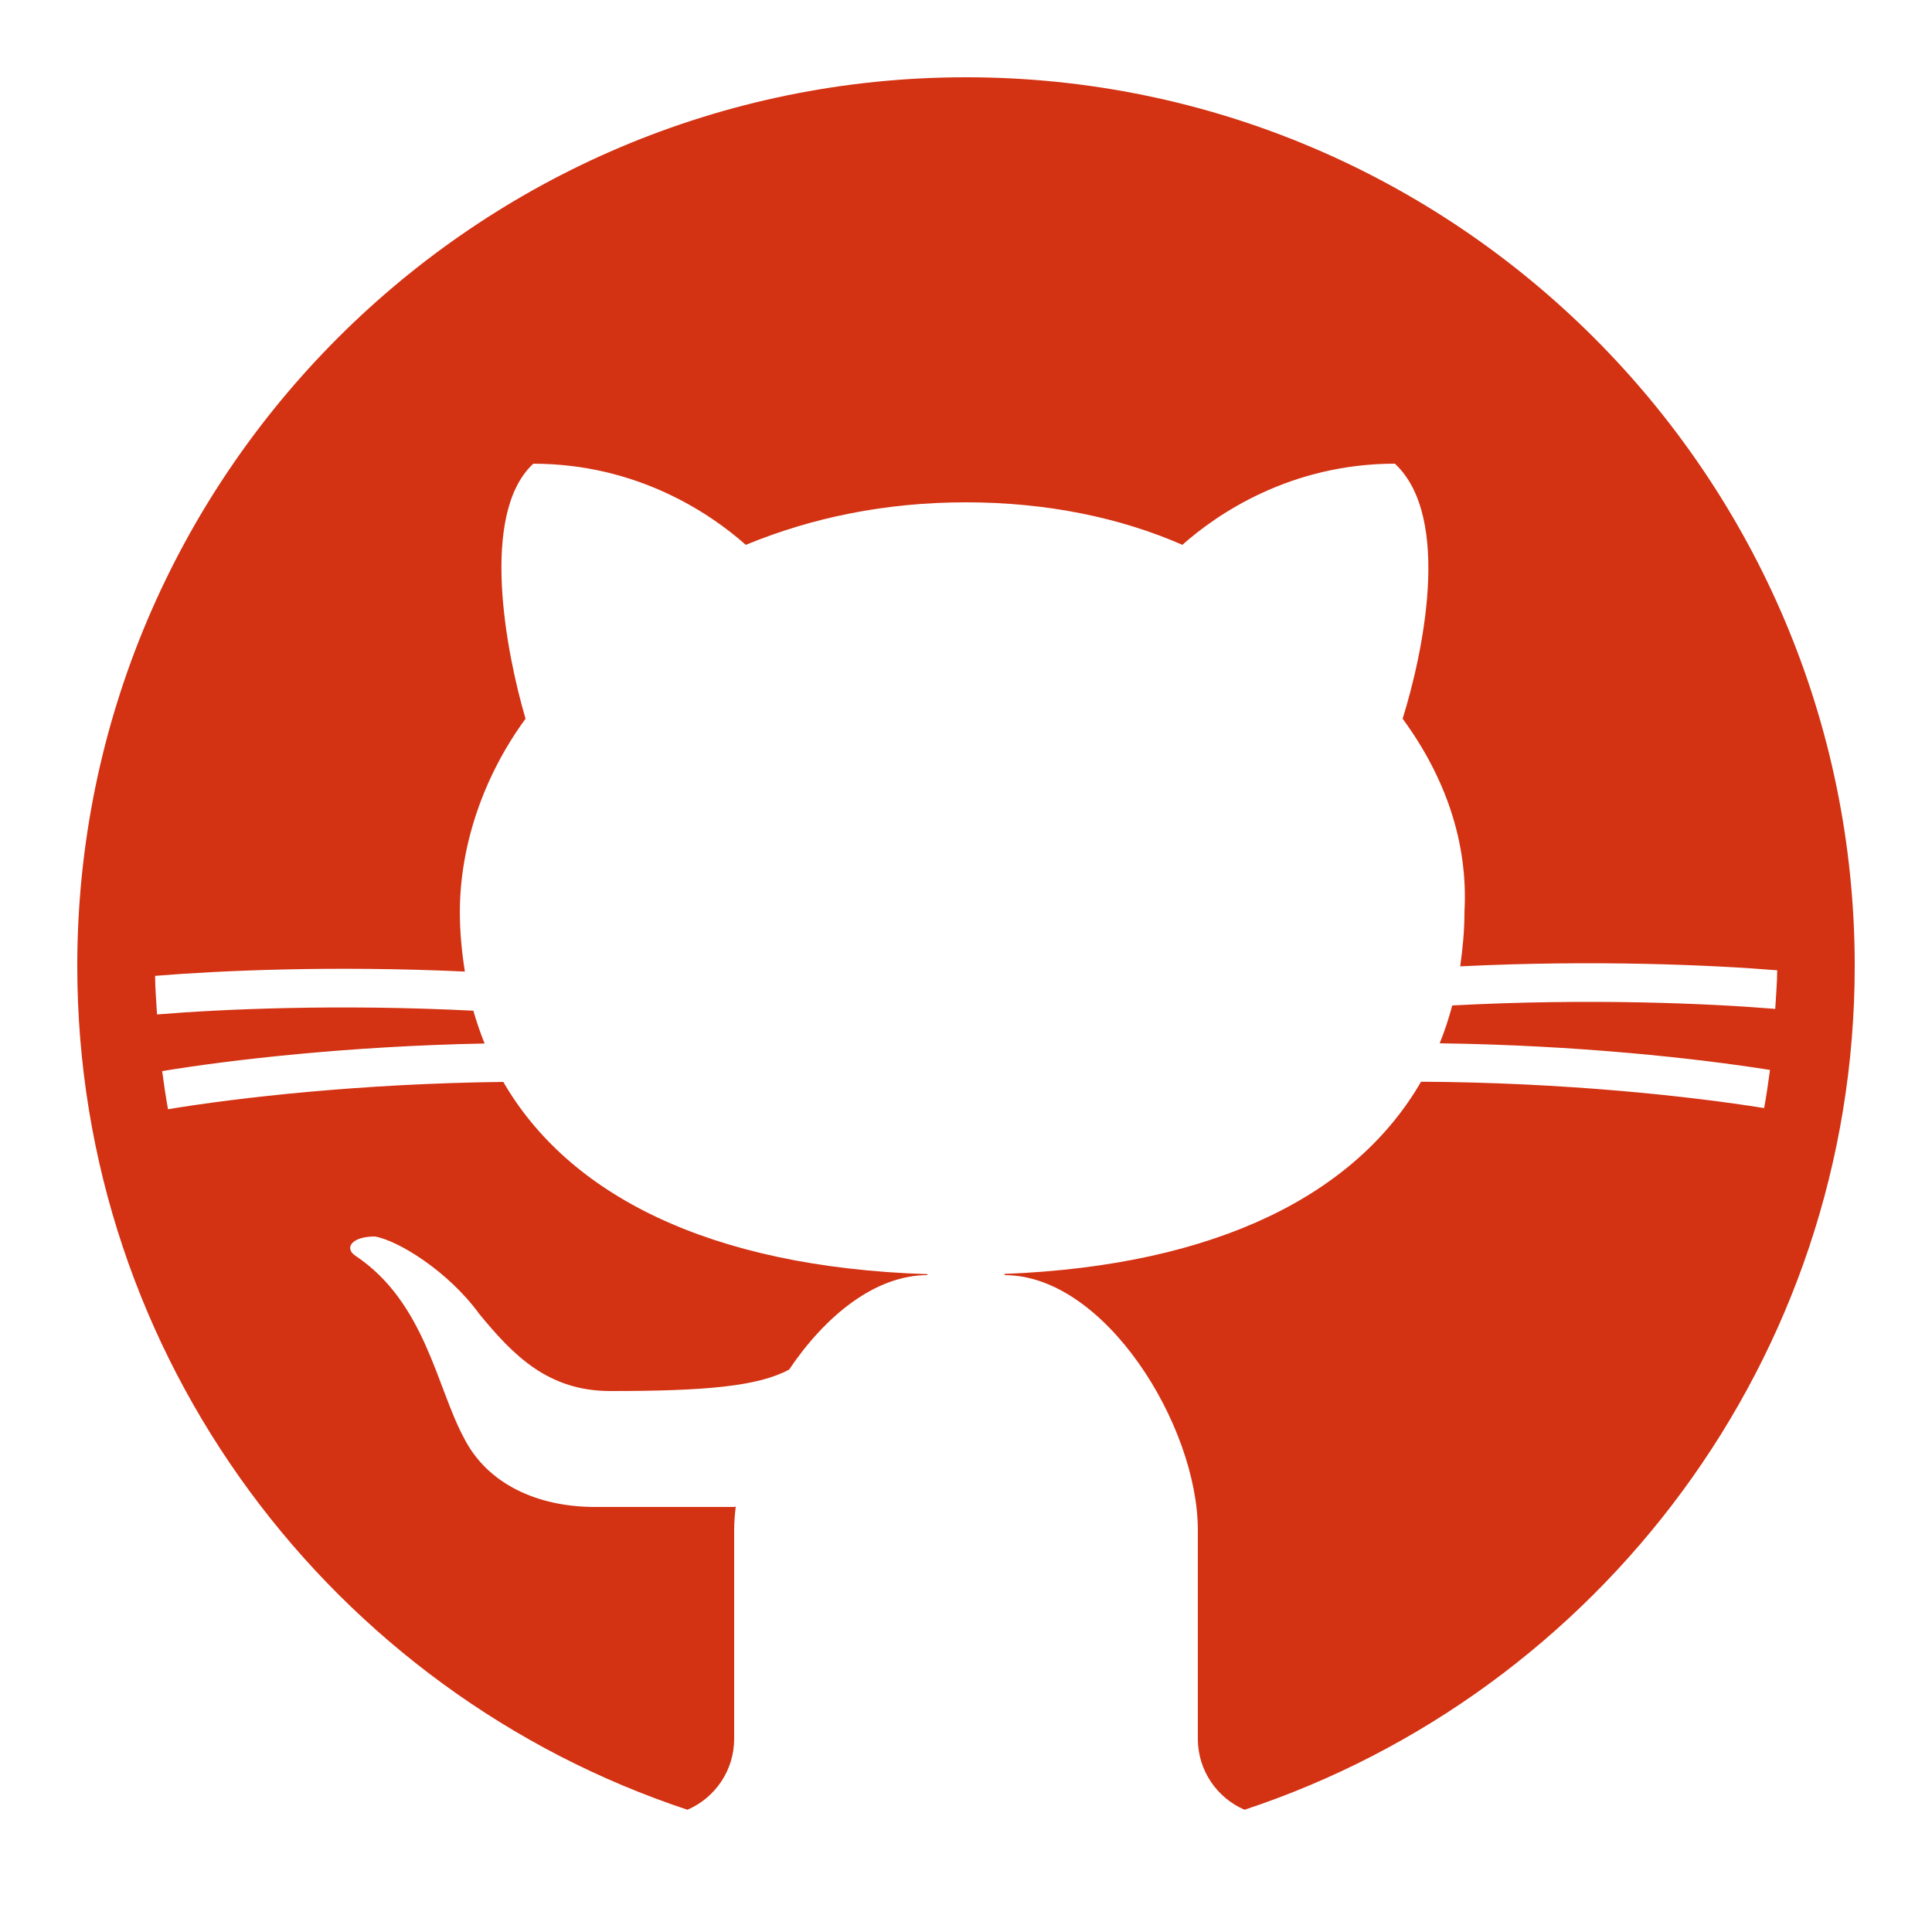
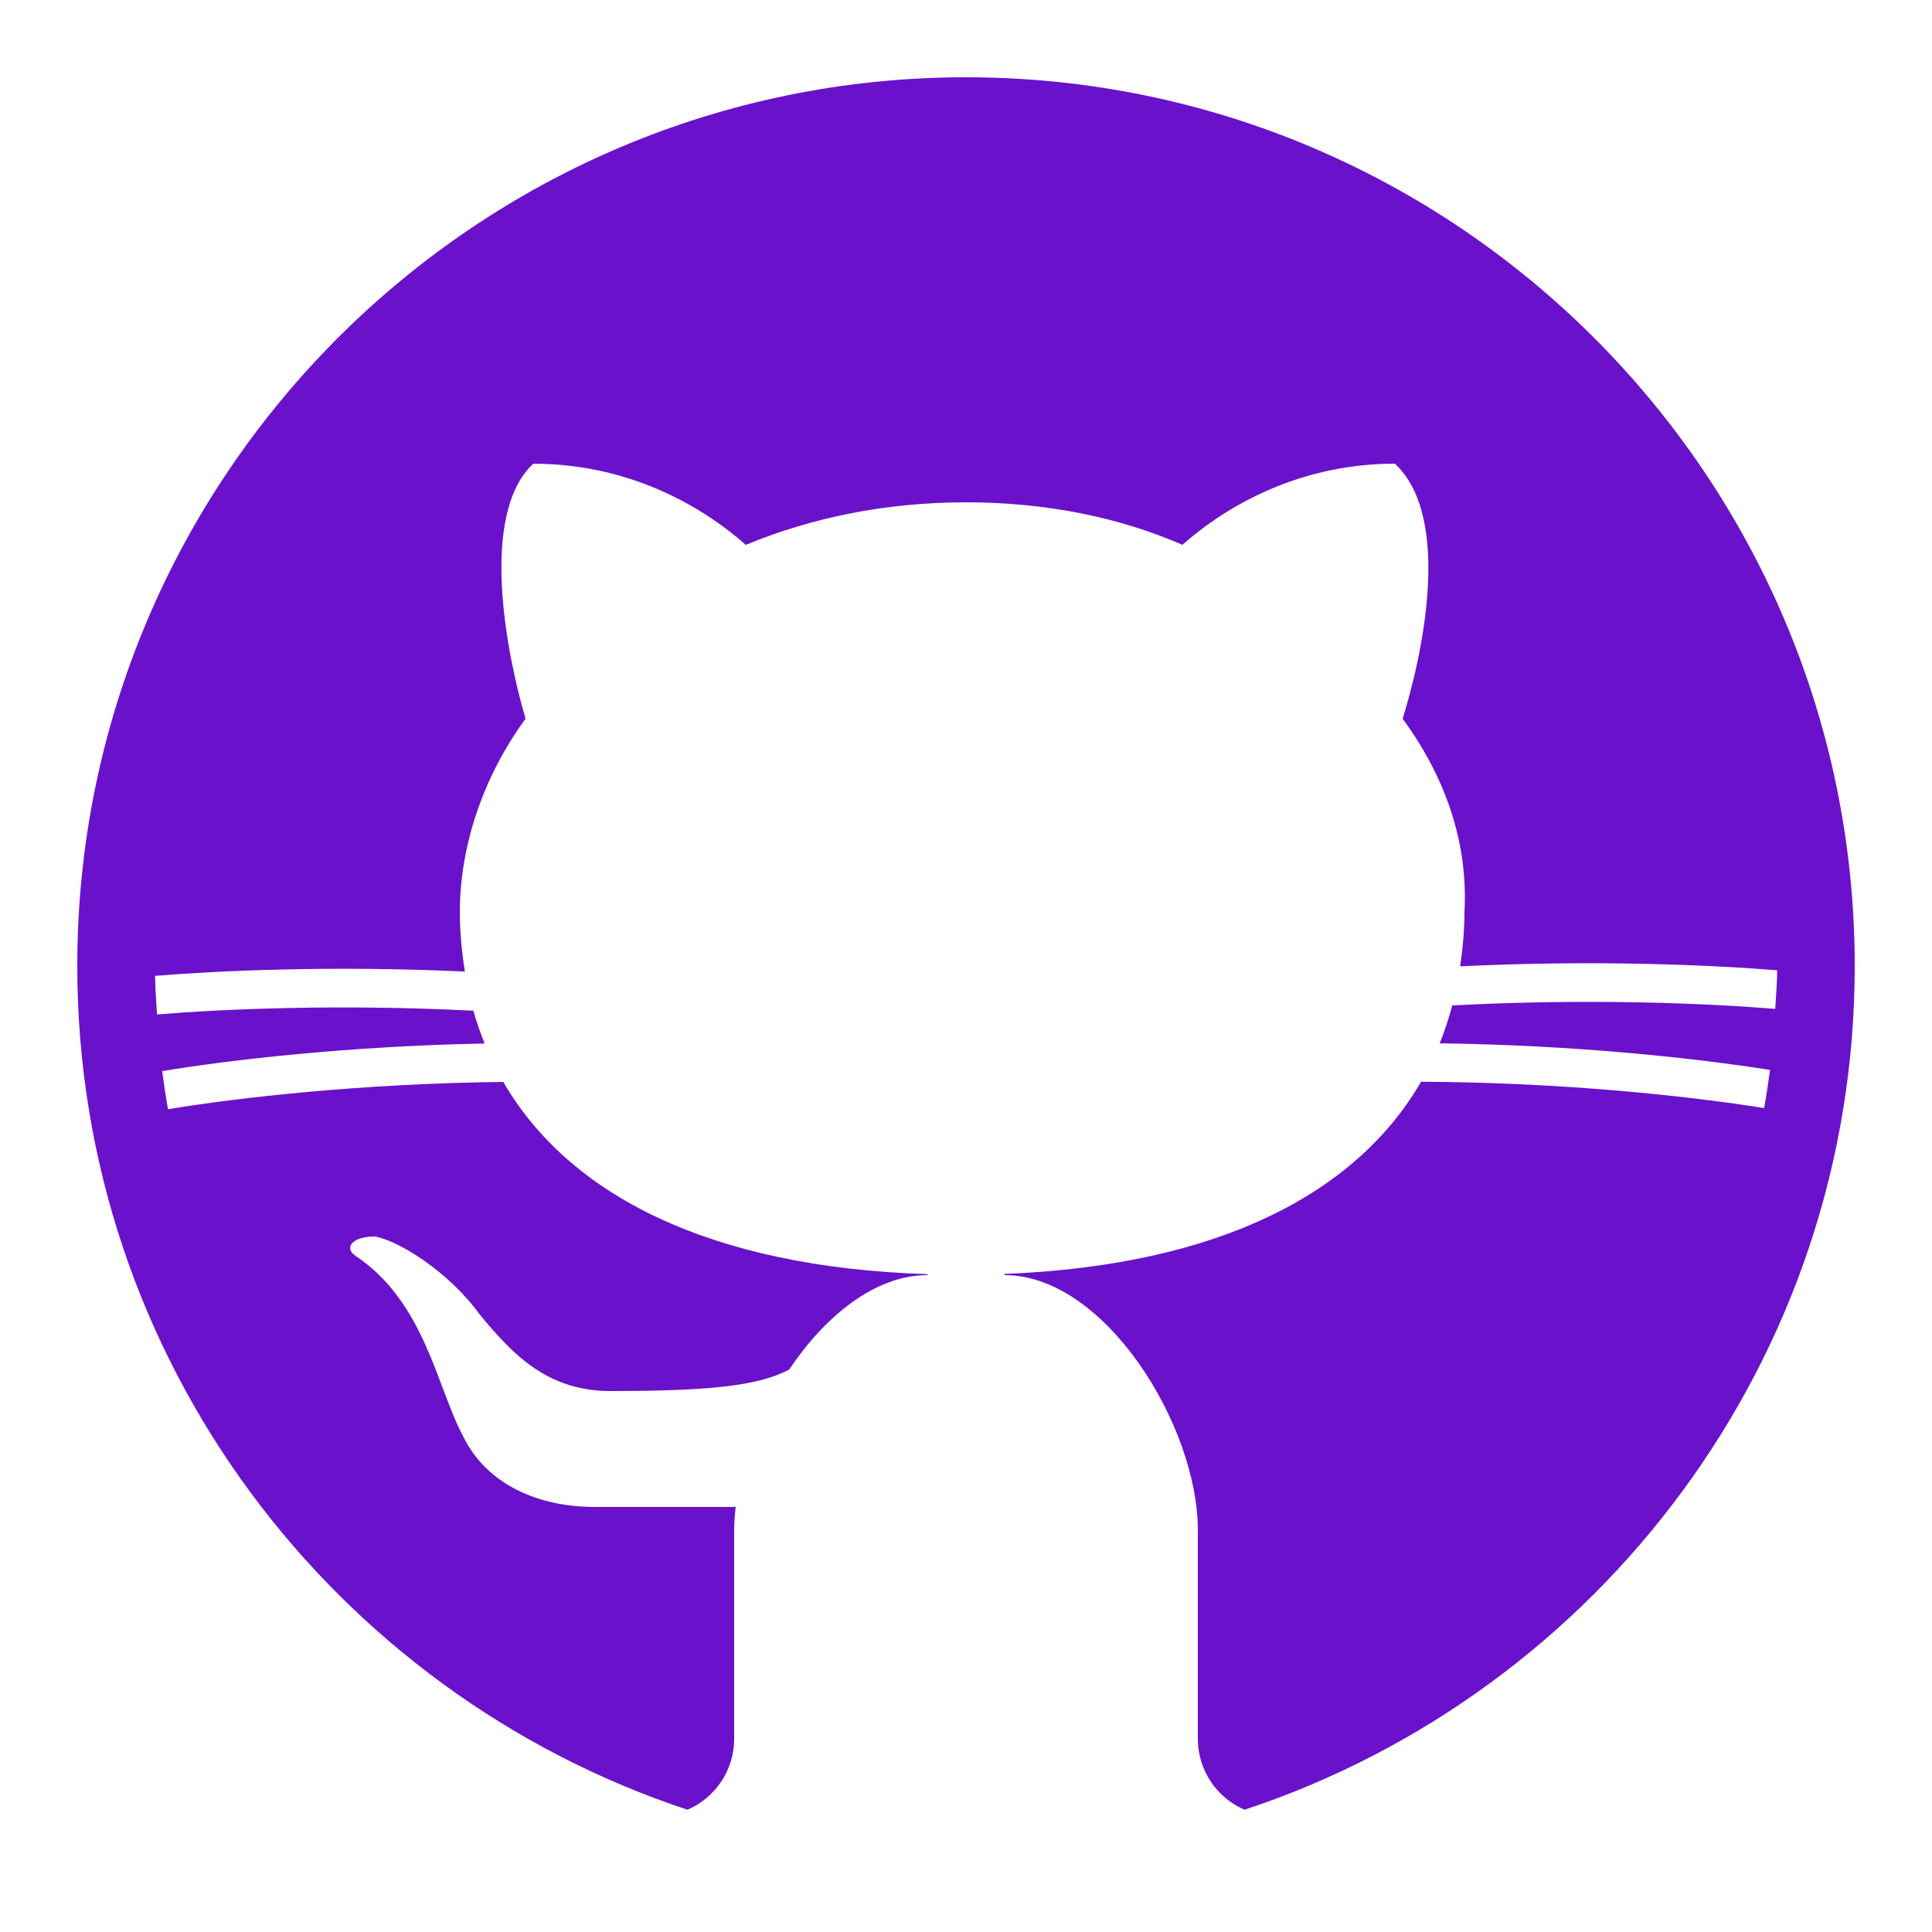
<svg xmlns="http://www.w3.org/2000/svg" width="256" height="256" viewBox="0 0 256 256" fill="none">
-   <path d="M91.09 239.8C94.73 238.234 97.28 234.614 97.28 230.4V202.752C97.28 201.743 97.362 200.694 97.49 199.629C97.418 199.649 97.352 199.665 97.28 199.68C97.28 199.68 81.92 199.68 78.848 199.68C71.168 199.68 64.512 196.608 61.44 190.464C57.856 183.808 56.32 172.544 47.104 166.4C45.568 165.376 46.592 163.84 49.664 163.84C52.736 164.352 59.392 168.448 63.488 174.08C68.096 179.712 72.704 184.32 80.896 184.32C93.629 184.32 100.454 183.68 104.561 181.478C109.343 174.367 115.963 168.96 122.88 168.96V168.832C93.86 167.9 75.32 158.254 66.688 143.36C47.923 143.575 31.585 145.434 22.262 146.98C21.965 145.306 21.709 143.621 21.489 141.926C30.689 140.411 46.285 138.614 64.215 138.271C63.642 136.858 63.145 135.409 62.725 133.924C44.749 133.012 29.235 133.724 20.808 134.42C20.705 132.721 20.567 131.026 20.547 129.306C28.989 128.614 44.083 127.923 61.599 128.737C61.194 126.177 60.933 123.561 60.933 120.837C60.933 112.133 64.005 102.917 69.637 95.237C67.077 86.533 63.493 68.101 70.661 61.445C84.485 61.445 94.213 68.101 98.821 72.197C107.52 68.608 117.248 66.56 128 66.56C138.752 66.56 148.48 68.608 156.672 72.192C161.28 68.096 171.008 61.44 184.832 61.44C192.512 68.608 188.416 87.04 185.856 95.232C191.488 102.912 194.56 111.616 194.048 120.832C194.048 123.31 193.818 125.701 193.485 128.046C211.4 127.165 226.903 127.872 235.489 128.568C235.479 130.294 235.32 131.978 235.228 133.683C226.673 132.977 210.78 132.25 192.43 133.228C191.974 134.948 191.421 136.622 190.766 138.245C208.922 138.481 224.891 140.237 234.532 141.773C234.312 143.473 234.056 145.157 233.759 146.826C223.969 145.26 207.283 143.427 188.298 143.334C179.773 158.07 161.572 167.68 133.12 168.801V168.96C146.432 168.96 158.72 188.928 158.72 202.752V230.4C158.72 234.614 161.27 238.234 164.91 239.8C211.814 224.276 245.76 180.04 245.76 128C245.76 63.068 192.937 10.24 128 10.24C63.063 10.24 10.24 63.068 10.24 128C10.24 180.04 44.186 224.276 91.09 239.8Z" fill="#D33213" />
+   <path d="M91.09 239.8C94.73 238.234 97.28 234.614 97.28 230.4V202.752C97.28 201.743 97.362 200.694 97.49 199.629C97.418 199.649 97.352 199.665 97.28 199.68C97.28 199.68 81.92 199.68 78.848 199.68C71.168 199.68 64.512 196.608 61.44 190.464C57.856 183.808 56.32 172.544 47.104 166.4C45.568 165.376 46.592 163.84 49.664 163.84C52.736 164.352 59.392 168.448 63.488 174.08C68.096 179.712 72.704 184.32 80.896 184.32C93.629 184.32 100.454 183.68 104.561 181.478C109.343 174.367 115.963 168.96 122.88 168.96V168.832C93.86 167.9 75.32 158.254 66.688 143.36C47.923 143.575 31.585 145.434 22.262 146.98C21.965 145.306 21.709 143.621 21.489 141.926C30.689 140.411 46.285 138.614 64.215 138.271C63.642 136.858 63.145 135.409 62.725 133.924C44.749 133.012 29.235 133.724 20.808 134.42C20.705 132.721 20.567 131.026 20.547 129.306C28.989 128.614 44.083 127.923 61.599 128.737C61.194 126.177 60.933 123.561 60.933 120.837C60.933 112.133 64.005 102.917 69.637 95.237C67.077 86.533 63.493 68.101 70.661 61.445C84.485 61.445 94.213 68.101 98.821 72.197C107.52 68.608 117.248 66.56 128 66.56C138.752 66.56 148.48 68.608 156.672 72.192C161.28 68.096 171.008 61.44 184.832 61.44C192.512 68.608 188.416 87.04 185.856 95.232C191.488 102.912 194.56 111.616 194.048 120.832C194.048 123.31 193.818 125.701 193.485 128.046C211.4 127.165 226.903 127.872 235.489 128.568C235.479 130.294 235.32 131.978 235.228 133.683C226.673 132.977 210.78 132.25 192.43 133.228C191.974 134.948 191.421 136.622 190.766 138.245C208.922 138.481 224.891 140.237 234.532 141.773C234.312 143.473 234.056 145.157 233.759 146.826C223.969 145.26 207.283 143.427 188.298 143.334C179.773 158.07 161.572 167.68 133.12 168.801V168.96C146.432 168.96 158.72 188.928 158.72 202.752V230.4C158.72 234.614 161.27 238.234 164.91 239.8C211.814 224.276 245.76 180.04 245.76 128C245.76 63.068 192.937 10.24 128 10.24C63.063 10.24 10.24 63.068 10.24 128C10.24 180.04 44.186 224.276 91.09 239.8Z" fill="#6A11CB" />
</svg>
